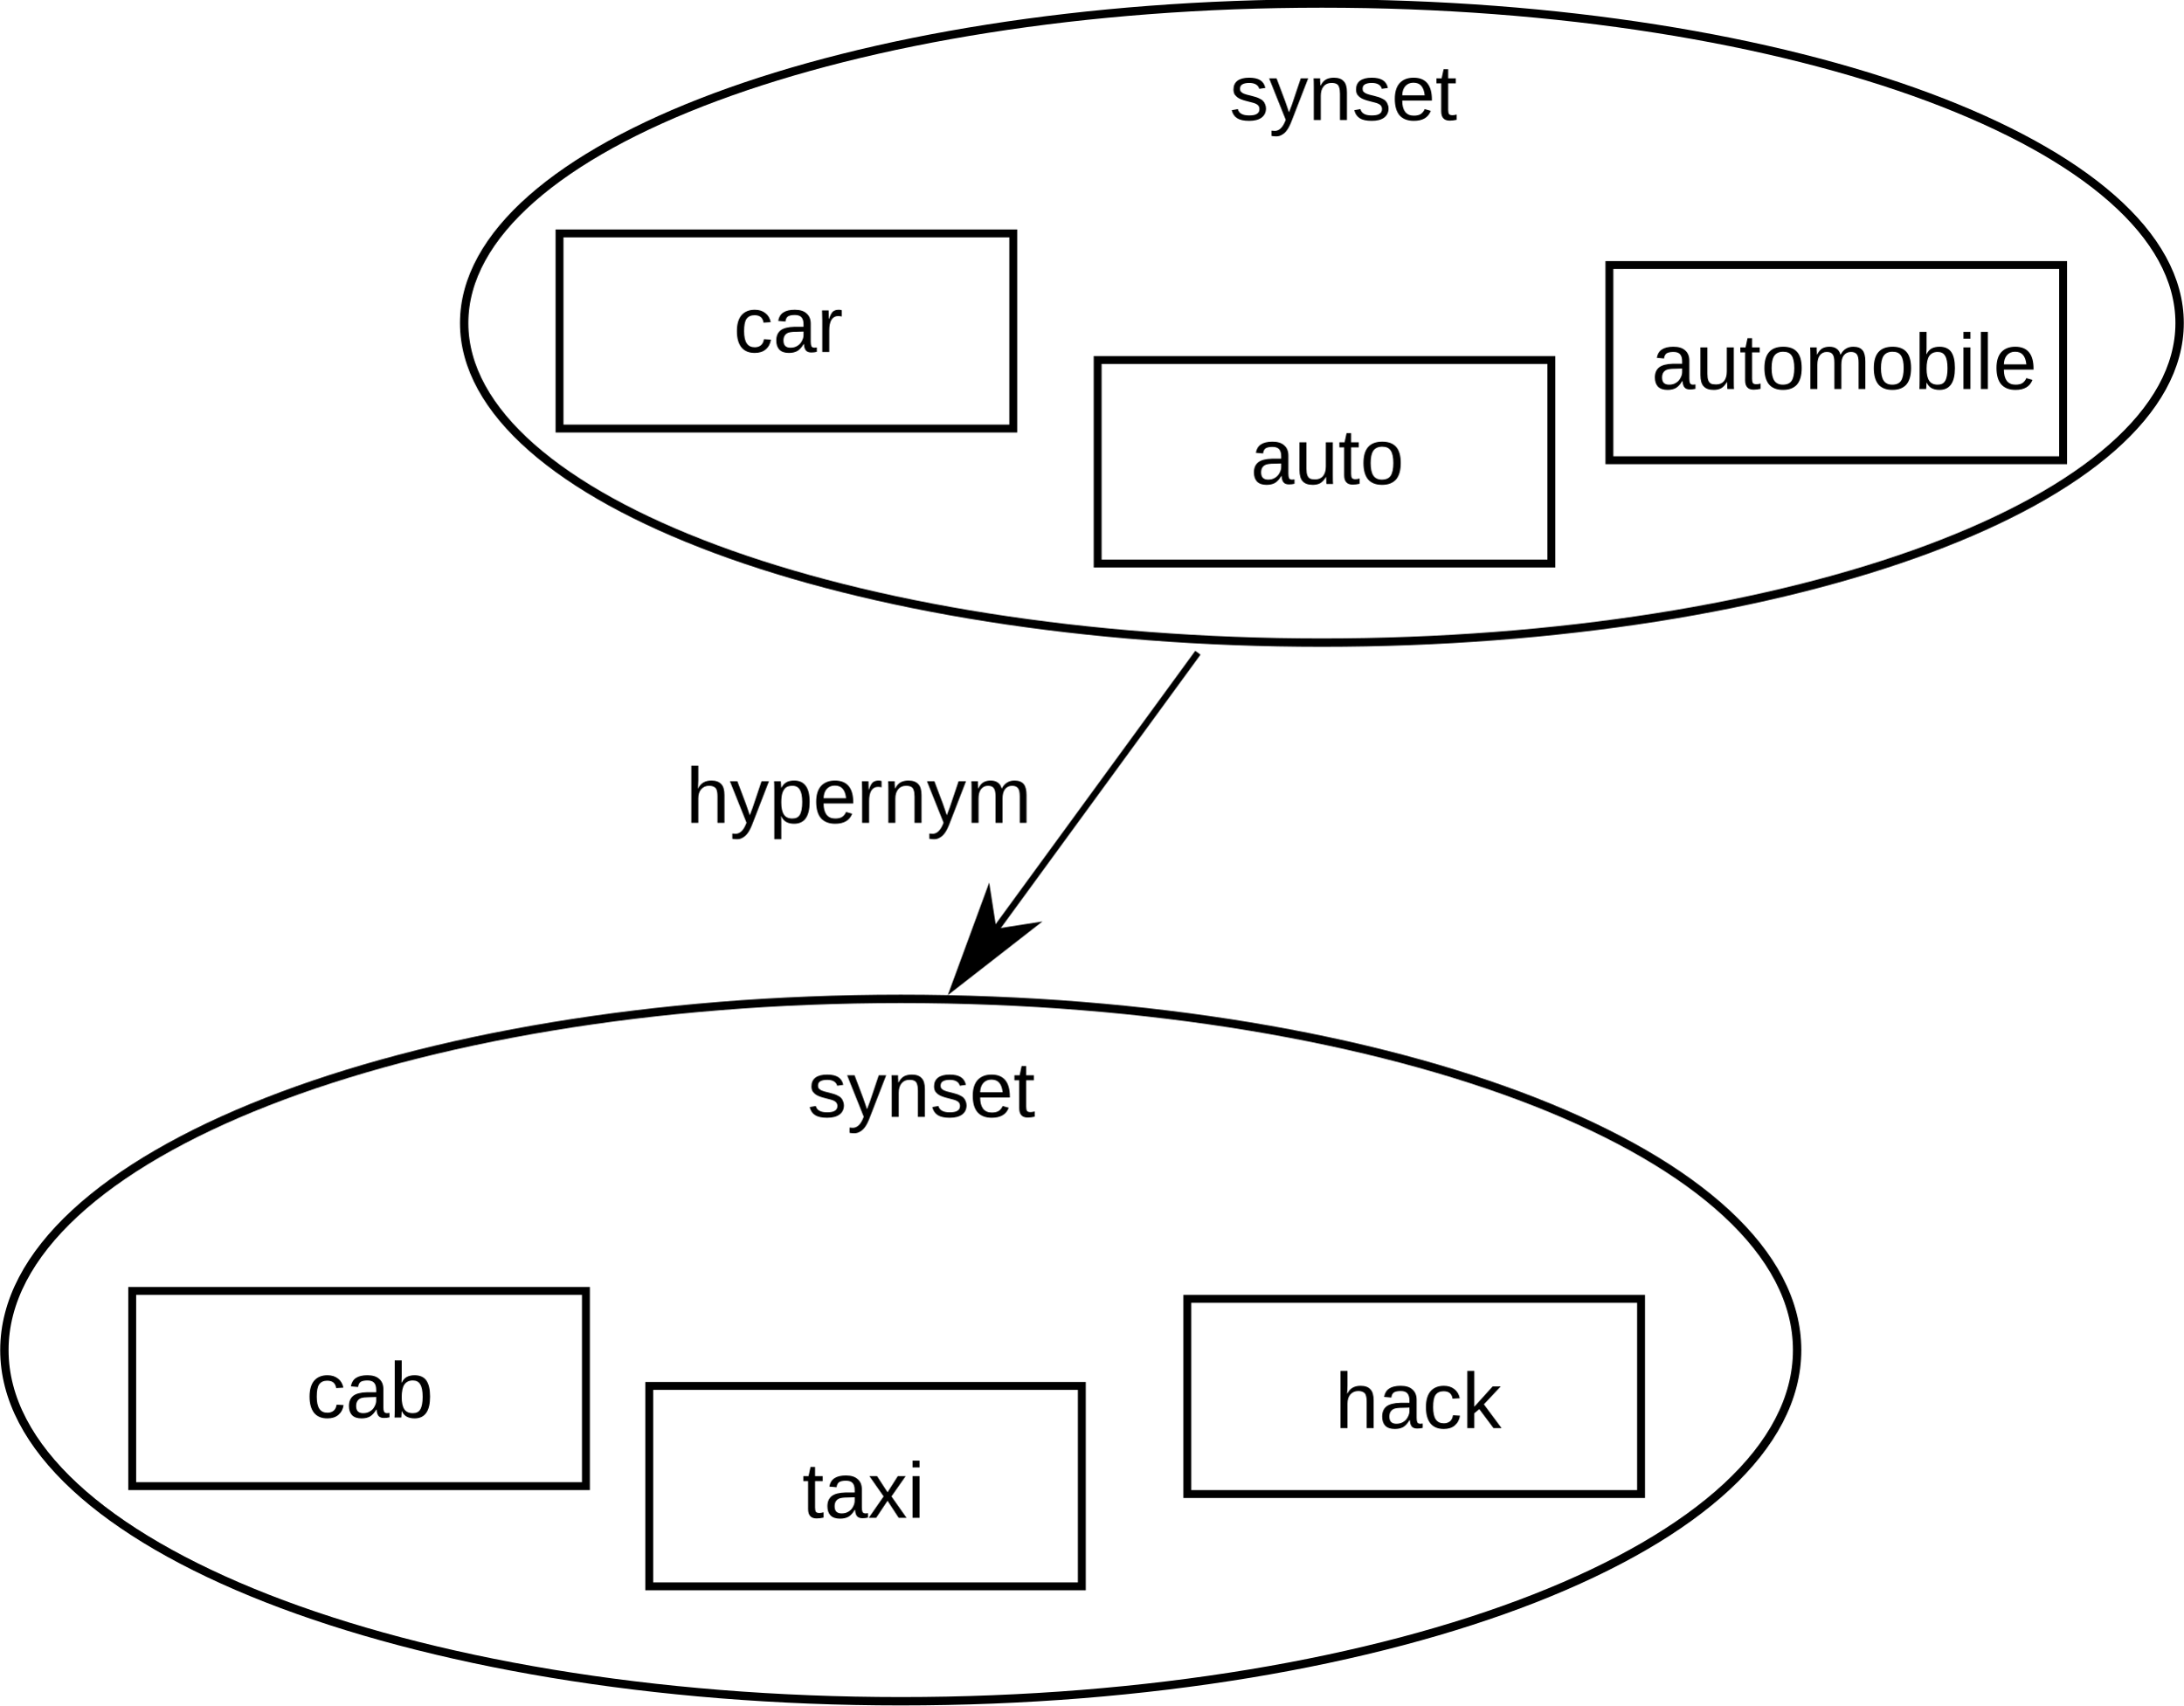
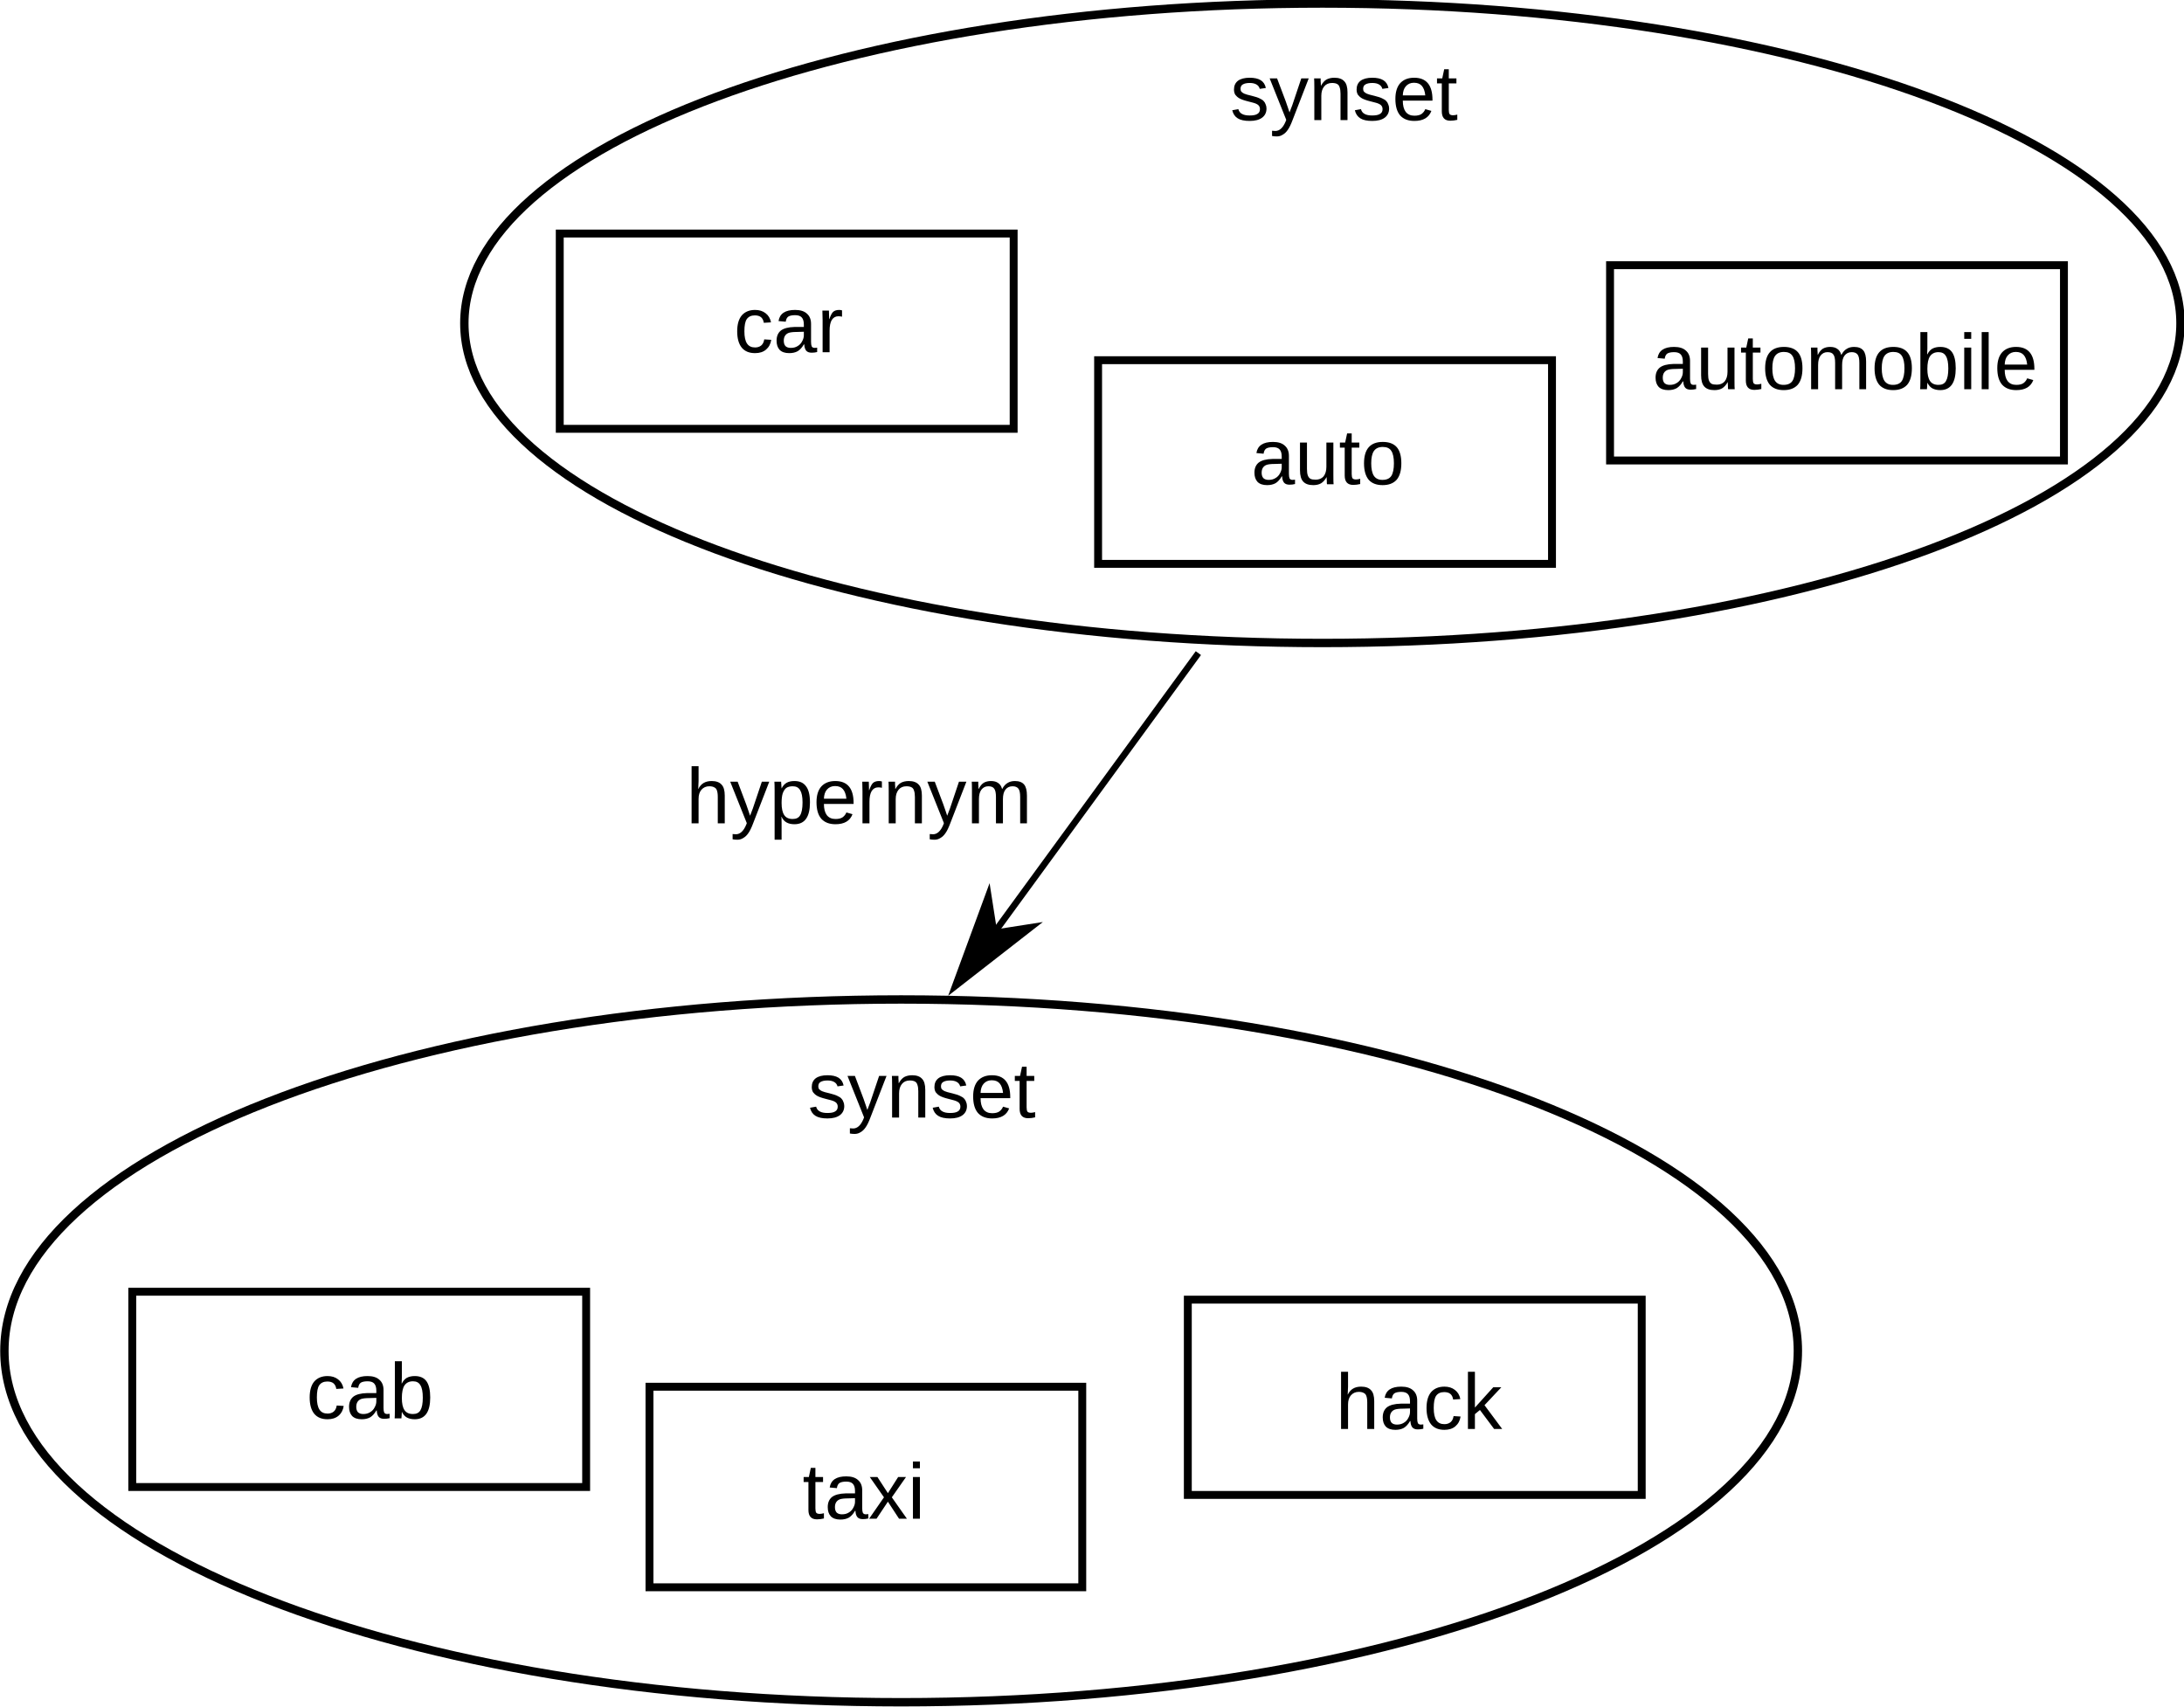
- <svg xmlns="http://www.w3.org/2000/svg" xmlns:xlink="http://www.w3.org/1999/xlink" width="156.408mm" height="122.223mm" viewBox="0 0 156.408 122.223" version="1.1" id="svg8">
+ <svg xmlns="http://www.w3.org/2000/svg" xmlns:xlink="http://www.w3.org/1999/xlink" id="svg8" width="591.15" height="461.946" version="1.1" viewBox="0 0 156.408 122.223">
  <defs id="defs2">
-     <marker style="overflow:visible" id="Arrow1Lend" refX="0" refY="0" orient="auto">
-       <path transform="matrix(-0.8,0,0,-0.8,-10,0)" style="fill:currentColor;fill-opacity:1;stroke:currentColor;stroke-width:1pt;stroke-opacity:1" d="M 0,0 5,-5 -12.5,0 5,5 Z" id="path926" />
+     <marker style="overflow:visible" id="Arrow1Lend" orient="auto" refX="0" refY="0">
+       <path transform="matrix(-0.8,0,0,-0.8,-10,0)" style="fill:currentColor;fill-opacity:1;stroke:currentColor;stroke-width:1pt;stroke-opacity:1" id="path926" d="M 0,0 5,-5 -12.5,0 5,5 Z" />
    </marker>
-     <marker style="overflow:visible" id="Arrow1Lstart" refX="0" refY="0" orient="auto">
-       <path transform="matrix(0.8,0,0,0.8,10,0)" style="fill:currentColor;fill-opacity:1;stroke:currentColor;stroke-width:1pt;stroke-opacity:1" d="M 0,0 5,-5 -12.5,0 5,5 Z" id="path923" />
+     <marker style="overflow:visible" id="Arrow1Lstart" orient="auto" refX="0" refY="0">
+       <path transform="matrix(0.8,0,0,0.8,10,0)" style="fill:currentColor;fill-opacity:1;stroke:currentColor;stroke-width:1pt;stroke-opacity:1" id="path923" d="M 0,0 5,-5 -12.5,0 5,5 Z" />
    </marker>
  </defs>
-   <g id="layer2" />
  <g id="layer1" transform="translate(-21.90088,-20.12822)">
-     <ellipse style="opacity:0.999;fill:none;stroke:currentColor;stroke-width:0.6;stroke-miterlimit:4;stroke-dasharray:none;stroke-opacity:1" id="path10" cx="86.436" cy="116.871" rx="64.22" ry="25.165" />
-     <ellipse style="opacity:0.999;fill:none;stroke:currentColor;stroke-width:0.6;stroke-miterlimit:4;stroke-dasharray:none;stroke-opacity:1" id="path835" cx="116.606" cy="43.278" rx="61.451" ry="22.898" />
-     <rect style="opacity:0.999;fill:none;stroke:currentColor;stroke-width:0.565;stroke-miterlimit:4;stroke-dasharray:none;stroke-opacity:1" id="rect839" width="32.506" height="13.985" x="31.372" y="112.637" />
-     <rect style="opacity:0.999;fill:none;stroke:currentColor;stroke-width:0.565;stroke-miterlimit:4;stroke-dasharray:none;stroke-opacity:1" id="rect841" width="30.994" height="14.363" x="68.414" y="119.44" />
-     <rect style="opacity:0.999;fill:none;stroke:currentColor;stroke-width:0.565;stroke-miterlimit:4;stroke-dasharray:none;stroke-opacity:1" id="rect839-2" width="32.506" height="13.985" x="106.967" y="113.204" />
-     <rect style="opacity:0.999;fill:none;stroke:currentColor;stroke-width:0.565;stroke-miterlimit:4;stroke-dasharray:none;stroke-opacity:1" id="rect839-2-7" width="32.506" height="13.985" x="61.988" y="36.853" />
-     <rect style="opacity:0.999;fill:none;stroke:currentColor;stroke-width:0.565;stroke-miterlimit:4;stroke-dasharray:none;stroke-opacity:1" id="rect839-2-9" width="32.506" height="14.585" x="100.542" y="45.924" />
-     <rect style="opacity:0.999;fill:none;stroke:currentColor;stroke-width:0.565;stroke-miterlimit:4;stroke-dasharray:none;stroke-opacity:1" id="rect839-2-74" width="32.506" height="13.985" x="137.205" y="39.121" />
-     <a id="a892" xlink:href="https://www.luismc.com/omw/ili/concepts/51329" target="_blank" style="fill:currentColor">
-       <text xml:space="preserve" style="font-style:normal;font-variant:normal;font-weight:normal;font-stretch:normal;font-size:5.644px;line-height:1.25;font-family:Arial;-inkscape-font-specification:'Arial, Normal';font-variant-ligatures:normal;font-variant-caps:normal;font-variant-numeric:normal;font-variant-east-asian:normal;fill:currentColor;fill-opacity:1;stroke:none;stroke-width:0.265" x="43.845" y="121.708" id="text887">
+     <ellipse style="opacity:.999;fill:none;stroke:currentColor;stroke-width:.6;stroke-miterlimit:4;stroke-dasharray:none;stroke-opacity:1" id="path10" cx="86.436" cy="116.871" rx="64.22" ry="25.165" />
+     <ellipse style="opacity:.999;fill:none;stroke:currentColor;stroke-width:.6;stroke-miterlimit:4;stroke-dasharray:none;stroke-opacity:1" id="path835" cx="116.606" cy="43.278" rx="61.451" ry="22.898" />
+     <rect style="opacity:.999;fill:none;stroke:currentColor;stroke-width:.565;stroke-miterlimit:4;stroke-dasharray:none;stroke-opacity:1" id="rect839" width="32.506" height="13.985" x="31.372" y="112.637" />
+     <rect style="opacity:.999;fill:none;stroke:currentColor;stroke-width:.565;stroke-miterlimit:4;stroke-dasharray:none;stroke-opacity:1" id="rect841" width="30.994" height="14.363" x="68.414" y="119.44" />
+     <rect style="opacity:.999;fill:none;stroke:currentColor;stroke-width:.565;stroke-miterlimit:4;stroke-dasharray:none;stroke-opacity:1" id="rect839-2" width="32.506" height="13.985" x="106.967" y="113.204" />
+     <rect style="opacity:.999;fill:none;stroke:currentColor;stroke-width:.565;stroke-miterlimit:4;stroke-dasharray:none;stroke-opacity:1" id="rect839-2-7" width="32.506" height="13.985" x="61.988" y="36.853" />
+     <rect style="opacity:.999;fill:none;stroke:currentColor;stroke-width:.565;stroke-miterlimit:4;stroke-dasharray:none;stroke-opacity:1" id="rect839-2-9" width="32.506" height="14.585" x="100.542" y="45.924" />
+     <rect style="opacity:.999;fill:none;stroke:currentColor;stroke-width:.565;stroke-miterlimit:4;stroke-dasharray:none;stroke-opacity:1" id="rect839-2-74" width="32.506" height="13.985" x="137.205" y="39.121" />
+     <a id="a892" target="_blank" xlink:href="https://www.luismc.com/omw/ili/concepts/51329" style="fill:currentColor">
+       <text xml:space="preserve" style="font-style:normal;font-variant:normal;font-weight:400;font-stretch:normal;font-size:5.644px;line-height:1.25;font-family:Arial;-inkscape-font-specification:'Arial, Normal';font-variant-ligatures:normal;font-variant-caps:normal;font-variant-numeric:normal;font-variant-east-asian:normal;fill:currentColor;fill-opacity:1;stroke:none;stroke-width:.265" id="text887" x="43.845" y="121.708">
        <tspan id="tspan899" x="43.845" y="121.708">cab</tspan>
      </text>
    </a>
-     <a id="a896" xlink:href="https://www.luismc.com/omw/ili/concepts/51329" target="_blank" style="fill:currentColor">
-       <text xml:space="preserve" style="font-style:normal;font-variant:normal;font-weight:normal;font-stretch:normal;font-size:5.644px;line-height:1.25;font-family:Arial;-inkscape-font-specification:'Arial, Normal';font-variant-ligatures:normal;font-variant-caps:normal;font-variant-numeric:normal;font-variant-east-asian:normal;fill:currentColor;fill-opacity:1;stroke:none;stroke-width:0.265" x="79.375" y="128.89" id="text891">
-         <tspan id="tspan889" x="79.375" y="128.89" style="font-style:normal;font-variant:normal;font-weight:normal;font-stretch:normal;font-size:5.644px;font-family:Arial;-inkscape-font-specification:'Arial, Normal';font-variant-ligatures:normal;font-variant-caps:normal;font-variant-numeric:normal;font-variant-east-asian:normal;stroke-width:0.265;fill:currentColor">taxi</tspan>
+     <a id="a896" target="_blank" xlink:href="https://www.luismc.com/omw/ili/concepts/51329" style="fill:currentColor">
+       <text xml:space="preserve" style="font-style:normal;font-variant:normal;font-weight:400;font-stretch:normal;font-size:5.644px;line-height:1.25;font-family:Arial;-inkscape-font-specification:'Arial, Normal';font-variant-ligatures:normal;font-variant-caps:normal;font-variant-numeric:normal;font-variant-east-asian:normal;fill:currentColor;fill-opacity:1;stroke:none;stroke-width:.265" id="text891" x="79.375" y="128.89">
+         <tspan id="tspan889" x="79.375" y="128.89" style="font-style:normal;font-variant:normal;font-weight:400;font-stretch:normal;font-size:5.644px;font-family:Arial;-inkscape-font-specification:'Arial, Normal';font-variant-ligatures:normal;font-variant-caps:normal;font-variant-numeric:normal;font-variant-east-asian:normal;stroke-width:.265;fill:currentColor">taxi</tspan>
      </text>
    </a>
-     <a id="a900" xlink:href="https://www.luismc.com/omw/ili/concepts/51329" target="_blank" style="fill:currentColor">
-       <text xml:space="preserve" style="font-style:normal;font-variant:normal;font-weight:normal;font-stretch:normal;font-size:5.644px;line-height:1.25;font-family:Arial;-inkscape-font-specification:'Arial, Normal';font-variant-ligatures:normal;font-variant-caps:normal;font-variant-numeric:normal;font-variant-east-asian:normal;fill:currentColor;fill-opacity:1;stroke:none;stroke-width:0.265" x="117.551" y="122.464" id="text895">
-         <tspan id="tspan893" x="117.551" y="122.464" style="font-style:normal;font-variant:normal;font-weight:normal;font-stretch:normal;font-size:5.644px;font-family:Arial;-inkscape-font-specification:'Arial, Normal';font-variant-ligatures:normal;font-variant-caps:normal;font-variant-numeric:normal;font-variant-east-asian:normal;stroke-width:0.265;fill:currentColor">h<tspan style="font-style:normal;font-variant:normal;font-weight:normal;font-stretch:normal;font-size:5.644px;font-family:Arial;-inkscape-font-specification:'Arial, Normal';font-variant-ligatures:normal;font-variant-caps:normal;font-variant-numeric:normal;font-variant-east-asian:normal;fill:currentColor" id="tspan897">ack</tspan>
+     <a id="a900" target="_blank" xlink:href="https://www.luismc.com/omw/ili/concepts/51329" style="fill:currentColor">
+       <text xml:space="preserve" style="font-style:normal;font-variant:normal;font-weight:400;font-stretch:normal;font-size:5.644px;line-height:1.25;font-family:Arial;-inkscape-font-specification:'Arial, Normal';font-variant-ligatures:normal;font-variant-caps:normal;font-variant-numeric:normal;font-variant-east-asian:normal;fill:currentColor;fill-opacity:1;stroke:none;stroke-width:.265" id="text895" x="117.551" y="122.464">
+         <tspan id="tspan893" x="117.551" y="122.464" style="font-style:normal;font-variant:normal;font-weight:400;font-stretch:normal;font-size:5.644px;font-family:Arial;-inkscape-font-specification:'Arial, Normal';font-variant-ligatures:normal;font-variant-caps:normal;font-variant-numeric:normal;font-variant-east-asian:normal;stroke-width:.265;fill:currentColor">h<tspan style="font-style:normal;font-variant:normal;font-weight:400;font-stretch:normal;font-size:5.644px;font-family:Arial;-inkscape-font-specification:'Arial, Normal';font-variant-ligatures:normal;font-variant-caps:normal;font-variant-numeric:normal;font-variant-east-asian:normal;fill:currentColor" id="tspan897">ack</tspan>
        </tspan>
      </text>
    </a>
-     <a id="a880" xlink:href="https://www.luismc.com/omw/ili/concepts/51496" target="_blank" style="fill:currentColor">
-       <text xml:space="preserve" style="font-style:normal;font-variant:normal;font-weight:normal;font-stretch:normal;font-size:5.644px;line-height:1.25;font-family:Arial;-inkscape-font-specification:'Arial, Normal';font-variant-ligatures:normal;font-variant-caps:normal;font-variant-numeric:normal;font-variant-east-asian:normal;fill:currentColor;fill-opacity:1;stroke:none;stroke-width:0.265" x="74.461" y="45.357" id="text903">
-         <tspan id="tspan901" x="74.461" y="45.357" style="font-style:normal;font-variant:normal;font-weight:normal;font-stretch:normal;font-size:5.644px;font-family:Arial;-inkscape-font-specification:'Arial, Normal';font-variant-ligatures:normal;font-variant-caps:normal;font-variant-numeric:normal;font-variant-east-asian:normal;stroke-width:0.265;fill:currentColor;fill-opacity:1">car</tspan>
+     <a id="a880" target="_blank" xlink:href="https://www.luismc.com/omw/ili/concepts/51496" style="fill:currentColor">
+       <text xml:space="preserve" style="font-style:normal;font-variant:normal;font-weight:400;font-stretch:normal;font-size:5.644px;line-height:1.25;font-family:Arial;-inkscape-font-specification:'Arial, Normal';font-variant-ligatures:normal;font-variant-caps:normal;font-variant-numeric:normal;font-variant-east-asian:normal;fill:currentColor;fill-opacity:1;stroke:none;stroke-width:.265" id="text903" x="74.461" y="45.357">
+         <tspan id="tspan901" x="74.461" y="45.357" style="font-style:normal;font-variant:normal;font-weight:400;font-stretch:normal;font-size:5.644px;font-family:Arial;-inkscape-font-specification:'Arial, Normal';font-variant-ligatures:normal;font-variant-caps:normal;font-variant-numeric:normal;font-variant-east-asian:normal;stroke-width:.265;fill:currentColor;fill-opacity:1">car</tspan>
      </text>
    </a>
-     <a id="a876" xlink:href="https://www.luismc.com/omw/ili/concepts/51496" target="_blank" style="fill:currentColor">
-       <text xml:space="preserve" style="font-style:normal;font-variant:normal;font-weight:normal;font-stretch:normal;font-size:5.644px;line-height:1.25;font-family:Arial;-inkscape-font-specification:'Arial, Normal';font-variant-ligatures:normal;font-variant-caps:normal;font-variant-numeric:normal;font-variant-east-asian:normal;fill:currentColor;fill-opacity:1;stroke:none;stroke-width:0.265" x="111.503" y="54.807" id="text907">
-         <tspan id="tspan905" x="111.503" y="54.807" style="font-style:normal;font-variant:normal;font-weight:normal;font-stretch:normal;font-size:5.644px;font-family:Arial;-inkscape-font-specification:'Arial, Normal';font-variant-ligatures:normal;font-variant-caps:normal;font-variant-numeric:normal;font-variant-east-asian:normal;stroke-width:0.265;fill:currentColor;fill-opacity:1">auto</tspan>
+     <a id="a876" target="_blank" xlink:href="https://www.luismc.com/omw/ili/concepts/51496" style="fill:currentColor">
+       <text xml:space="preserve" style="font-style:normal;font-variant:normal;font-weight:400;font-stretch:normal;font-size:5.644px;line-height:1.25;font-family:Arial;-inkscape-font-specification:'Arial, Normal';font-variant-ligatures:normal;font-variant-caps:normal;font-variant-numeric:normal;font-variant-east-asian:normal;fill:currentColor;fill-opacity:1;stroke:none;stroke-width:.265" id="text907" x="111.503" y="54.807">
+         <tspan id="tspan905" x="111.503" y="54.807" style="font-style:normal;font-variant:normal;font-weight:400;font-stretch:normal;font-size:5.644px;font-family:Arial;-inkscape-font-specification:'Arial, Normal';font-variant-ligatures:normal;font-variant-caps:normal;font-variant-numeric:normal;font-variant-east-asian:normal;stroke-width:.265;fill:currentColor;fill-opacity:1">auto</tspan>
      </text>
    </a>
-     <a id="a872" xlink:href="https://www.luismc.com/omw/ili/concepts/51496" target="_blank" xlink:type="" style="fill:currentColor;fill-opacity:1">
-       <text xml:space="preserve" style="font-style:normal;font-variant:normal;font-weight:normal;font-stretch:normal;font-size:5.644px;line-height:1.25;font-family:Arial;-inkscape-font-specification:'Arial, Normal';font-variant-ligatures:normal;font-variant-caps:normal;font-variant-numeric:normal;font-variant-east-asian:normal;fill:currentColor;fill-opacity:1;stroke:none;stroke-width:0.265" x="140.229" y="48.003" id="text911">
-         <tspan id="tspan909" x="140.229" y="48.003" style="font-style:normal;font-variant:normal;font-weight:normal;font-stretch:normal;font-size:5.644px;font-family:Arial;-inkscape-font-specification:'Arial, Normal';font-variant-ligatures:normal;font-variant-caps:normal;font-variant-numeric:normal;font-variant-east-asian:normal;stroke-width:0.265;fill:currentColor;fill-opacity:1">automobile</tspan>
+     <a id="a872" target="_blank" xlink:href="https://www.luismc.com/omw/ili/concepts/51496" style="fill:currentColor;fill-opacity:1">
+       <text xml:space="preserve" style="font-style:normal;font-variant:normal;font-weight:400;font-stretch:normal;font-size:5.644px;line-height:1.25;font-family:Arial;-inkscape-font-specification:'Arial, Normal';font-variant-ligatures:normal;font-variant-caps:normal;font-variant-numeric:normal;font-variant-east-asian:normal;fill:currentColor;fill-opacity:1;stroke:none;stroke-width:.265" id="text911" x="140.229" y="48.003">
+         <tspan id="tspan909" x="140.229" y="48.003" style="font-style:normal;font-variant:normal;font-weight:400;font-stretch:normal;font-size:5.644px;font-family:Arial;-inkscape-font-specification:'Arial, Normal';font-variant-ligatures:normal;font-variant-caps:normal;font-variant-numeric:normal;font-variant-east-asian:normal;stroke-width:.265;fill:currentColor;fill-opacity:1">automobile</tspan>
      </text>
    </a>
-     <text xml:space="preserve" style="font-style:normal;font-variant:normal;font-weight:normal;font-stretch:normal;font-size:5.644px;line-height:1.25;font-family:Arial;-inkscape-font-specification:'Arial, Normal';font-variant-ligatures:normal;font-variant-caps:normal;font-variant-numeric:normal;font-variant-east-asian:normal;fill:currentColor;fill-opacity:1;stroke:none;stroke-width:0.265" x="79.753" y="100.164" id="text915">
-       <tspan id="tspan913" x="79.753" y="100.164" style="font-style:normal;font-variant:normal;font-weight:normal;font-stretch:normal;font-size:5.644px;font-family:Arial;-inkscape-font-specification:'Arial, Normal';font-variant-ligatures:normal;font-variant-caps:normal;font-variant-numeric:normal;font-variant-east-asian:normal;stroke-width:0.265">synset</tspan>
+     <text xml:space="preserve" style="font-style:normal;font-variant:normal;font-weight:400;font-stretch:normal;font-size:5.644px;line-height:1.25;font-family:Arial;-inkscape-font-specification:'Arial, Normal';font-variant-ligatures:normal;font-variant-caps:normal;font-variant-numeric:normal;font-variant-east-asian:normal;fill:currentColor;fill-opacity:1;stroke:none;stroke-width:.265" id="text915" x="79.753" y="100.164">
+       <tspan id="tspan913" x="79.753" y="100.164" style="font-style:normal;font-variant:normal;font-weight:400;font-stretch:normal;font-size:5.644px;font-family:Arial;-inkscape-font-specification:'Arial, Normal';font-variant-ligatures:normal;font-variant-caps:normal;font-variant-numeric:normal;font-variant-east-asian:normal;stroke-width:.265">synset</tspan>
    </text>
-     <text xml:space="preserve" style="font-style:normal;font-variant:normal;font-weight:normal;font-stretch:normal;font-size:5.644px;line-height:1.25;font-family:Arial;-inkscape-font-specification:'Arial, Normal';font-variant-ligatures:normal;font-variant-caps:normal;font-variant-numeric:normal;font-variant-east-asian:normal;fill:currentColor;fill-opacity:1;stroke:none;stroke-width:0.265" x="109.991" y="28.726" id="text919">
-       <tspan id="tspan917" x="109.991" y="28.726" style="font-style:normal;font-variant:normal;font-weight:normal;font-stretch:normal;font-size:5.644px;font-family:Arial;-inkscape-font-specification:'Arial, Normal';font-variant-ligatures:normal;font-variant-caps:normal;font-variant-numeric:normal;font-variant-east-asian:normal;stroke-width:0.265">synset</tspan>
+     <text xml:space="preserve" style="font-style:normal;font-variant:normal;font-weight:400;font-stretch:normal;font-size:5.644px;line-height:1.25;font-family:Arial;-inkscape-font-specification:'Arial, Normal';font-variant-ligatures:normal;font-variant-caps:normal;font-variant-numeric:normal;font-variant-east-asian:normal;fill:currentColor;fill-opacity:1;stroke:none;stroke-width:.265" id="text919" x="109.991" y="28.726">
+       <tspan id="tspan917" x="109.991" y="28.726" style="font-style:normal;font-variant:normal;font-weight:400;font-stretch:normal;font-size:5.644px;font-family:Arial;-inkscape-font-specification:'Arial, Normal';font-variant-ligatures:normal;font-variant-caps:normal;font-variant-numeric:normal;font-variant-east-asian:normal;stroke-width:.265">synset</tspan>
    </text>
-     <path style="fill:none;stroke:currentColor;stroke-width:0.465;stroke-linecap:butt;stroke-linejoin:miter;stroke-miterlimit:4;stroke-dasharray:none;stroke-opacity:1;marker-end:url(#Arrow1Lend)" d="m 107.723,66.902 c -17.387,23.812 -17.387,23.812 -17.387,23.812" id="path1249" />
-     <a id="a888" xlink:href="https://globalwordnet.github.io/gwadoc/#hypernym" target="_blank" style="fill:currentColor">
-       <text xml:space="preserve" style="font-style:normal;font-variant:normal;font-weight:normal;font-stretch:normal;font-size:5.644px;line-height:1.25;font-family:Arial;-inkscape-font-specification:'Arial, Normal';font-variant-ligatures:normal;font-variant-caps:normal;font-variant-numeric:normal;font-variant-east-asian:normal;fill:currentColor;fill-opacity:1;stroke:none;stroke-width:0.265" x="71.038" y="79.093" id="text886">
-         <tspan id="tspan884" x="71.038" y="79.093" style="font-style:normal;font-variant:normal;font-weight:normal;font-stretch:normal;font-size:5.644px;font-family:Arial;-inkscape-font-specification:'Arial, Normal';font-variant-ligatures:normal;font-variant-caps:normal;font-variant-numeric:normal;font-variant-east-asian:normal;stroke-width:0.265;fill:currentColor">hypernym</tspan>
+     <path style="fill:none;stroke:currentColor;stroke-width:.465;stroke-linecap:butt;stroke-linejoin:miter;stroke-miterlimit:4;stroke-dasharray:none;stroke-opacity:1;marker-end:url(#Arrow1Lend)" id="path1249" d="m 107.723,66.902 c -17.387,23.812 -17.387,23.812 -17.387,23.812" />
+     <a id="a888" target="_blank" xlink:href="https://globalwordnet.github.io/gwadoc/#hypernym" style="fill:currentColor">
+       <text xml:space="preserve" style="font-style:normal;font-variant:normal;font-weight:400;font-stretch:normal;font-size:5.644px;line-height:1.25;font-family:Arial;-inkscape-font-specification:'Arial, Normal';font-variant-ligatures:normal;font-variant-caps:normal;font-variant-numeric:normal;font-variant-east-asian:normal;fill:currentColor;fill-opacity:1;stroke:none;stroke-width:.265" id="text886" x="71.038" y="79.093">
+         <tspan id="tspan884" x="71.038" y="79.093" style="font-style:normal;font-variant:normal;font-weight:400;font-stretch:normal;font-size:5.644px;font-family:Arial;-inkscape-font-specification:'Arial, Normal';font-variant-ligatures:normal;font-variant-caps:normal;font-variant-numeric:normal;font-variant-east-asian:normal;stroke-width:.265;fill:currentColor">hypernym</tspan>
      </text>
    </a>
  </g>
</svg>
